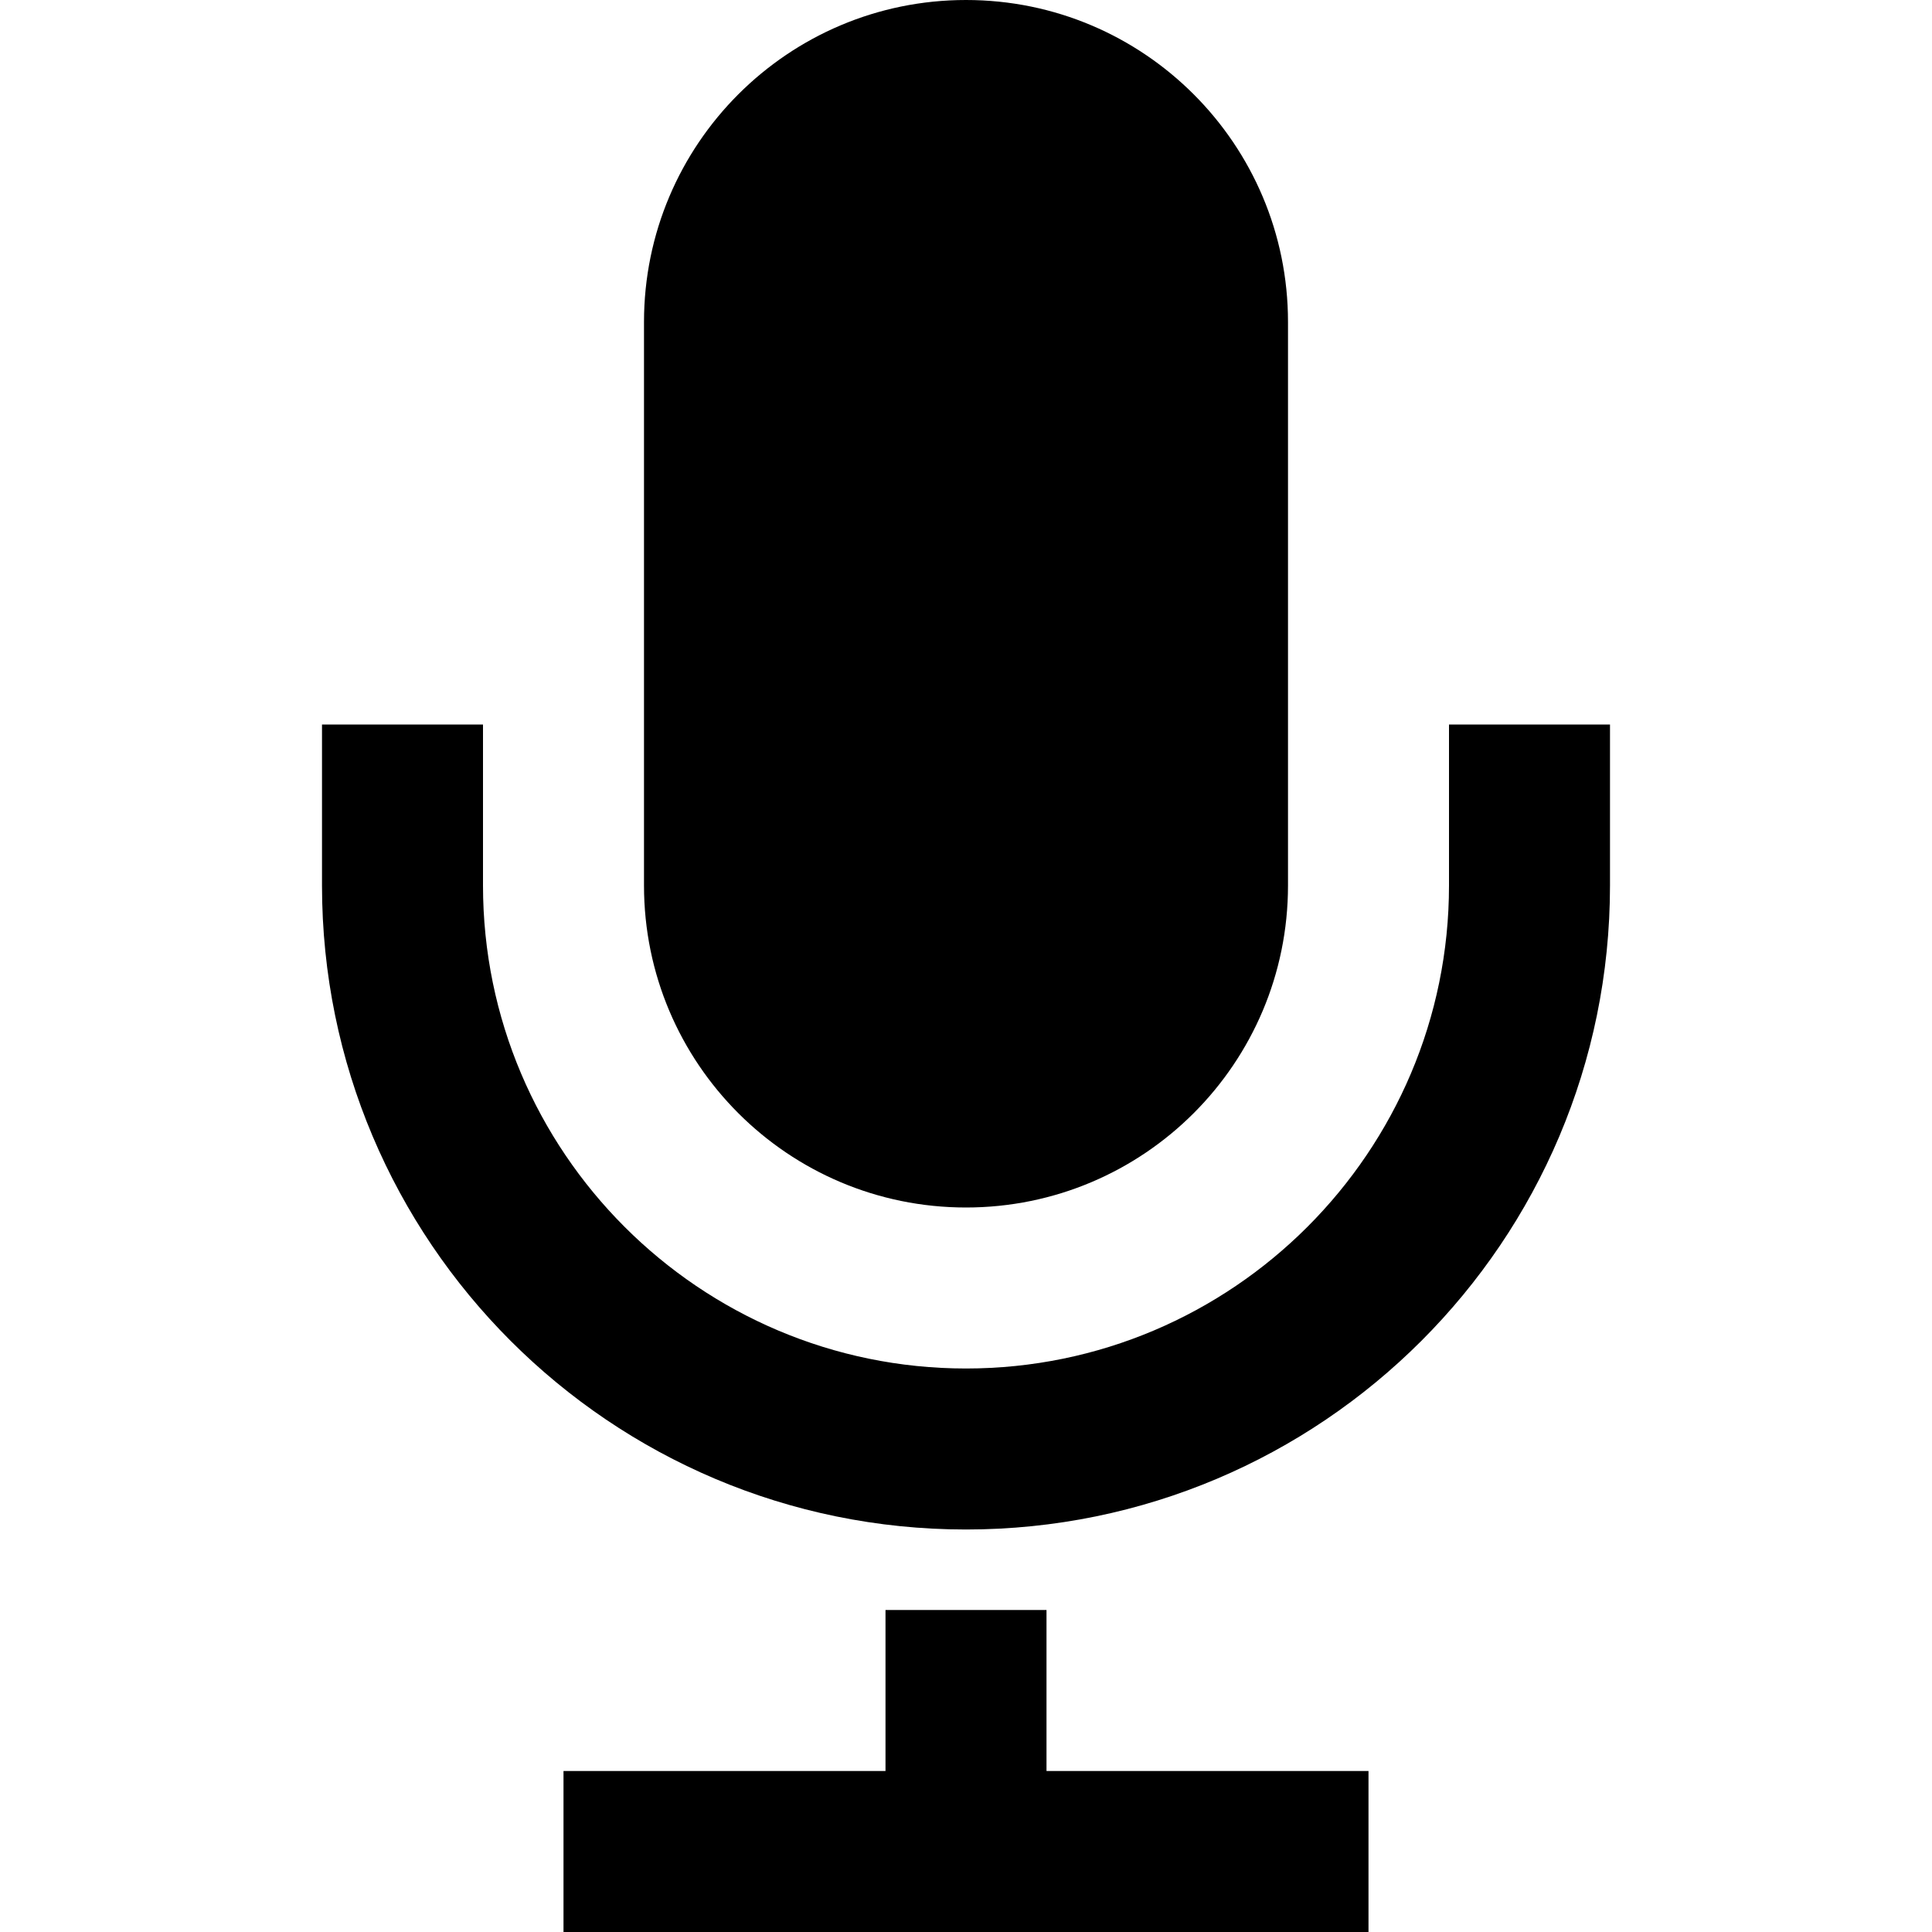
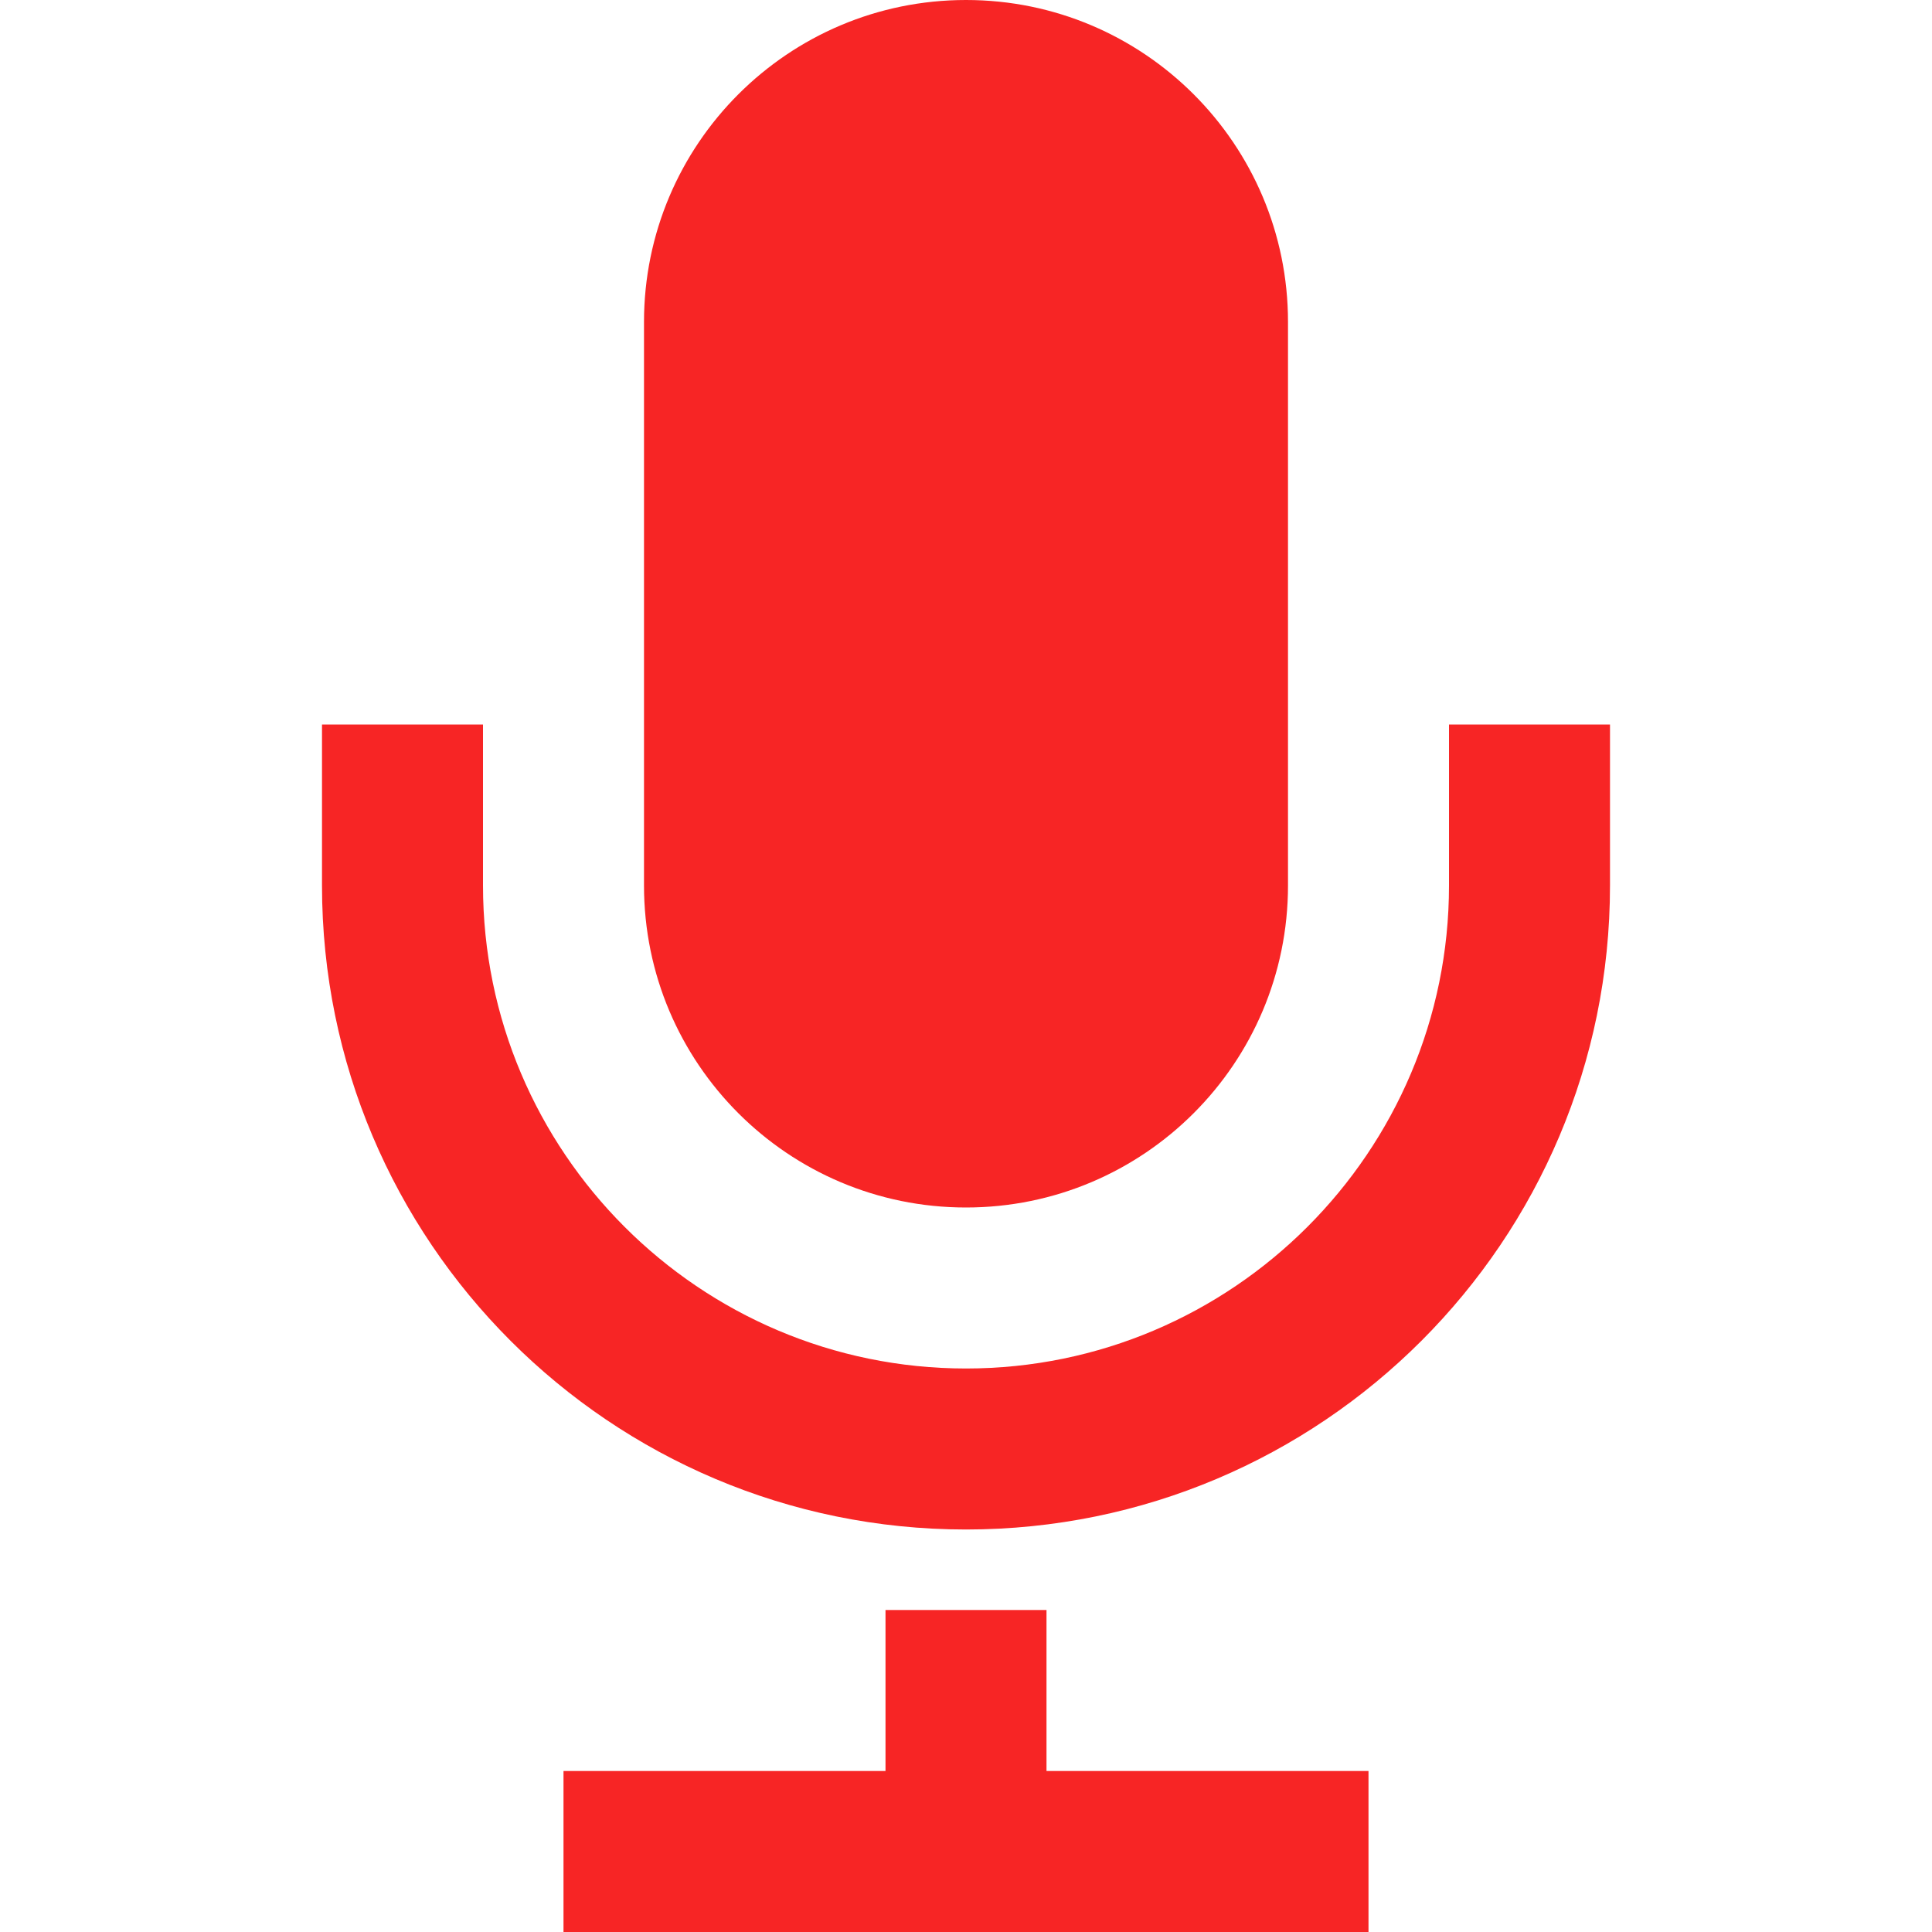
- <svg xmlns="http://www.w3.org/2000/svg" width="24" height="24" viewBox="0 0 24 24">
+ <svg xmlns="http://www.w3.org/2000/svg" fill="#f72525" width="24" height="24" viewBox="0 0 24 24">
  <path d="M16 11c0 2.209-1.791 4-4 4s-4-1.791-4-4v-7c0-2.209 1.791-4 4-4s4 1.791 4 4v7zm4-2v2c0 4.418-3.582 8-8 8s-8-3.582-8-8v-2h2v2c0 3.309 2.691 6 6 6s6-2.691 6-6v-2h2zm-7 13v-2h-2v2h-4v2h10v-2h-4z" />
</svg>
